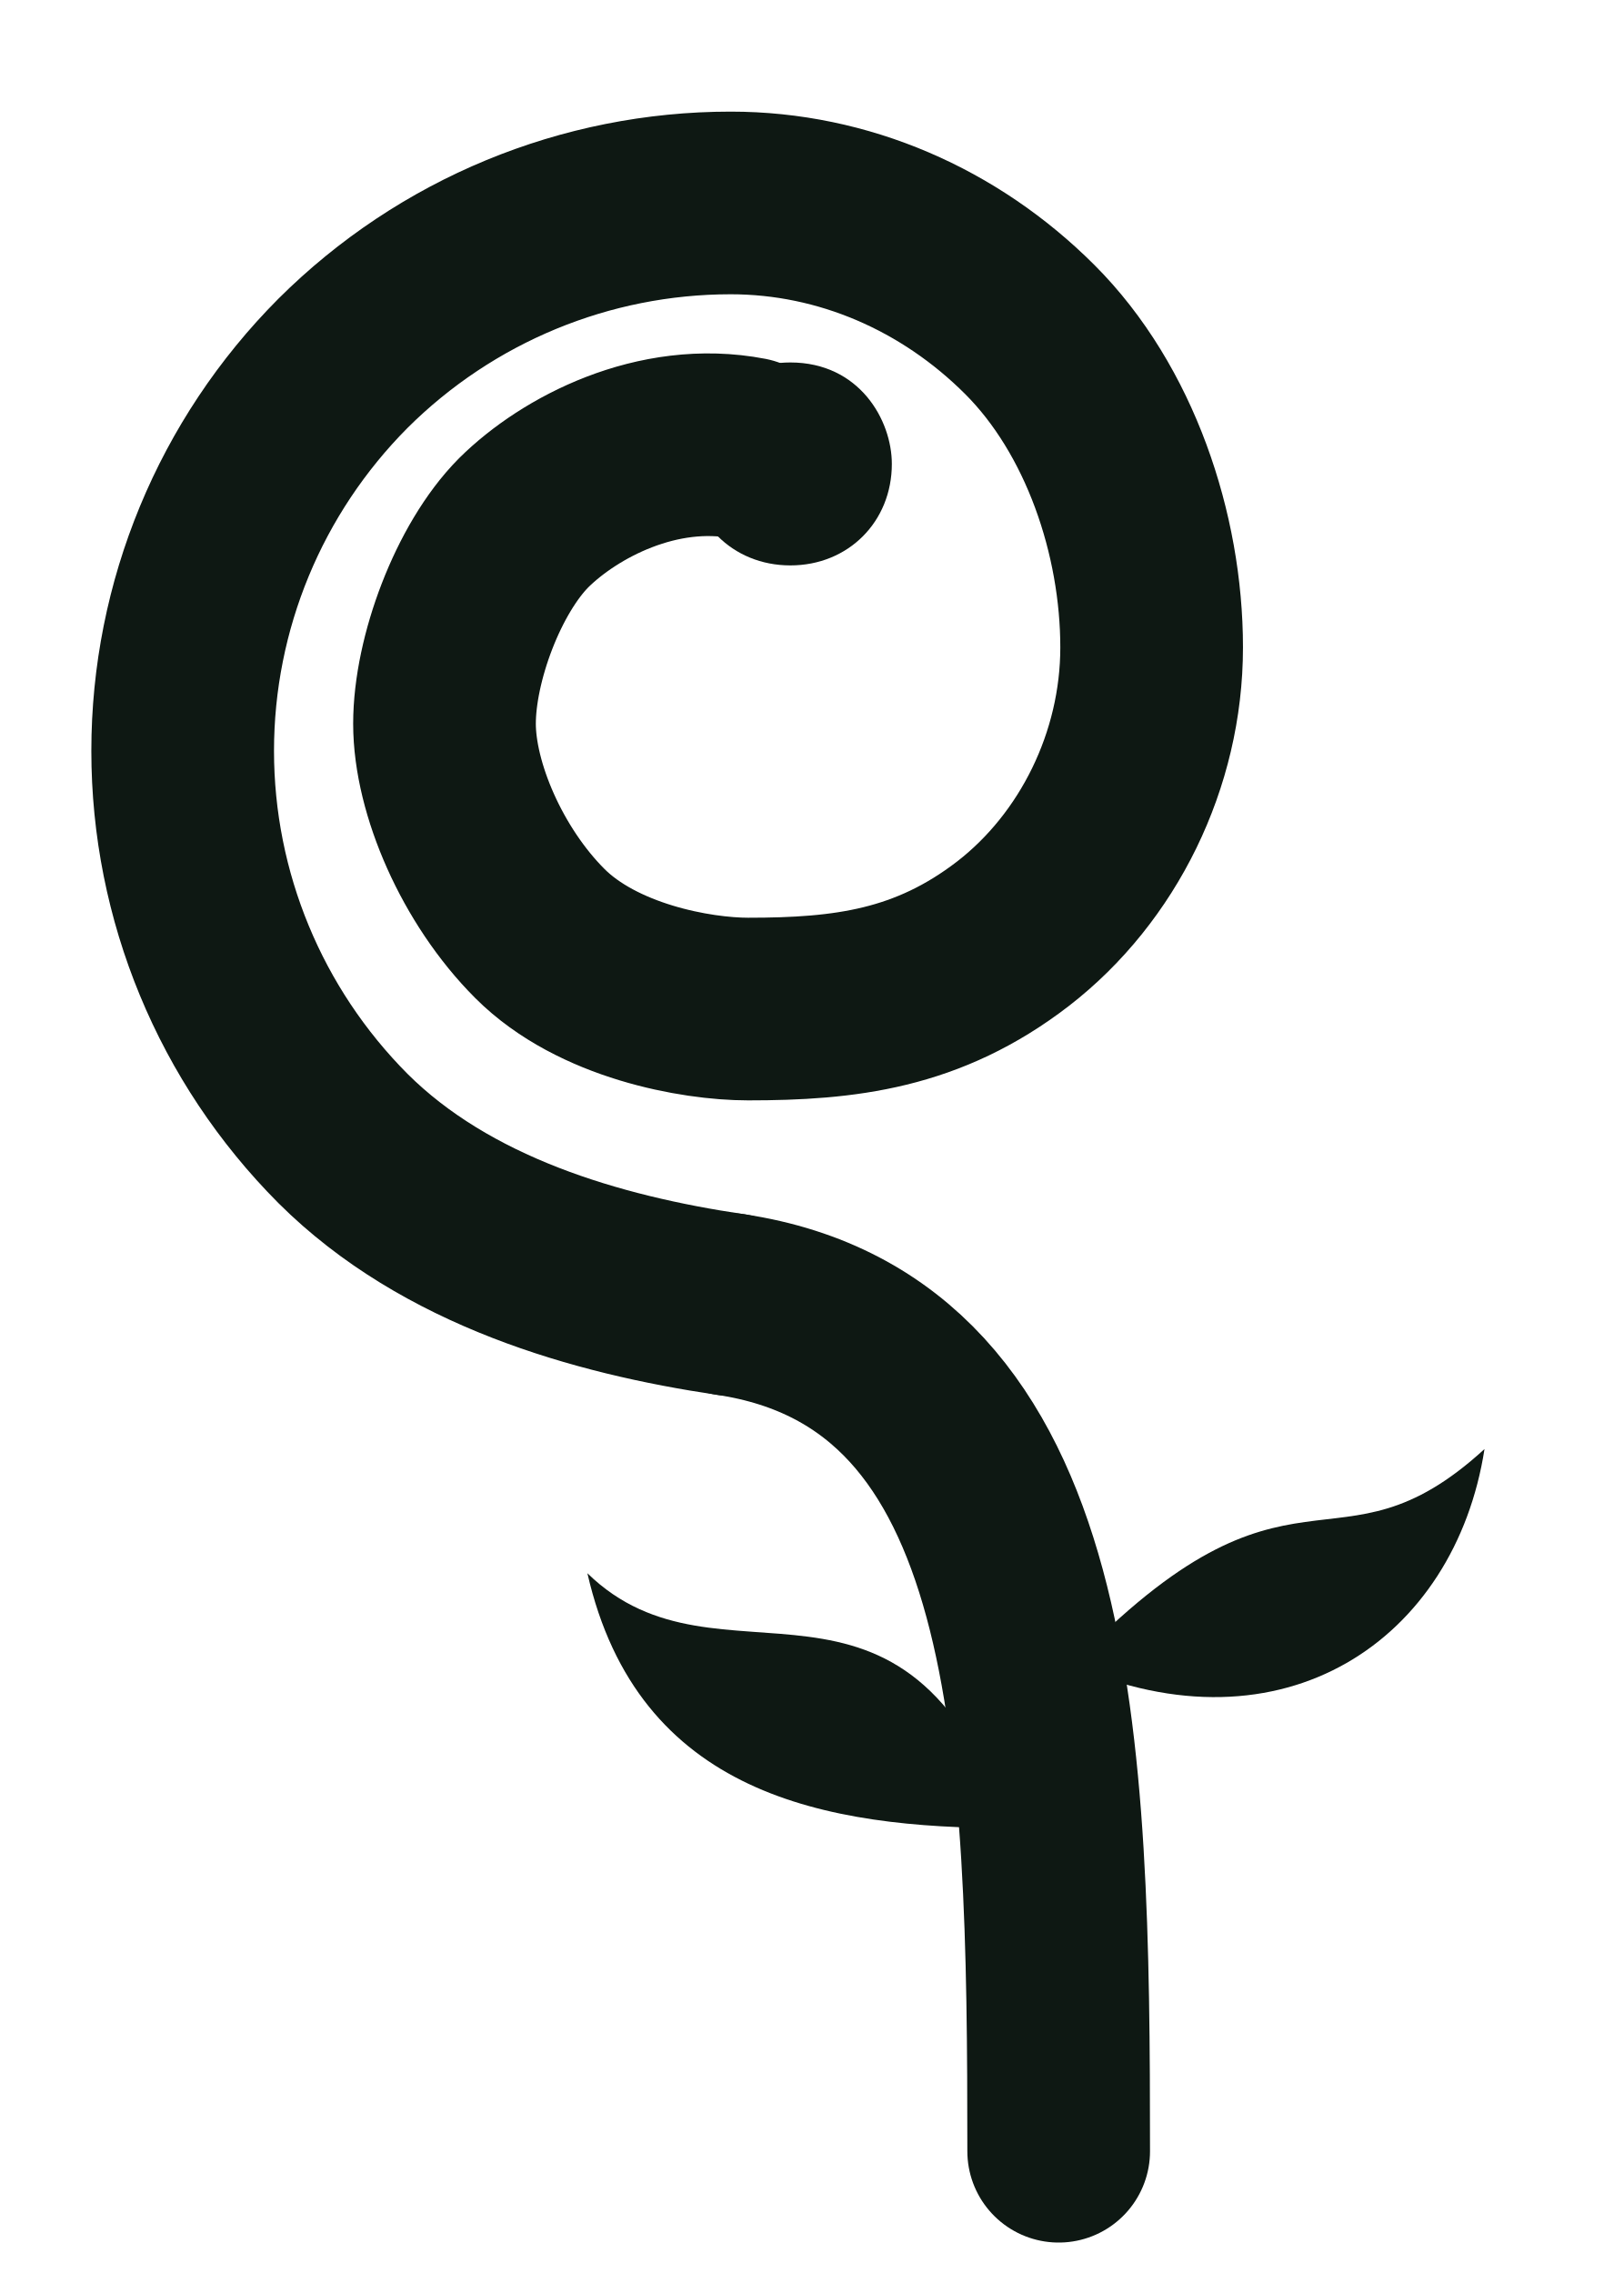
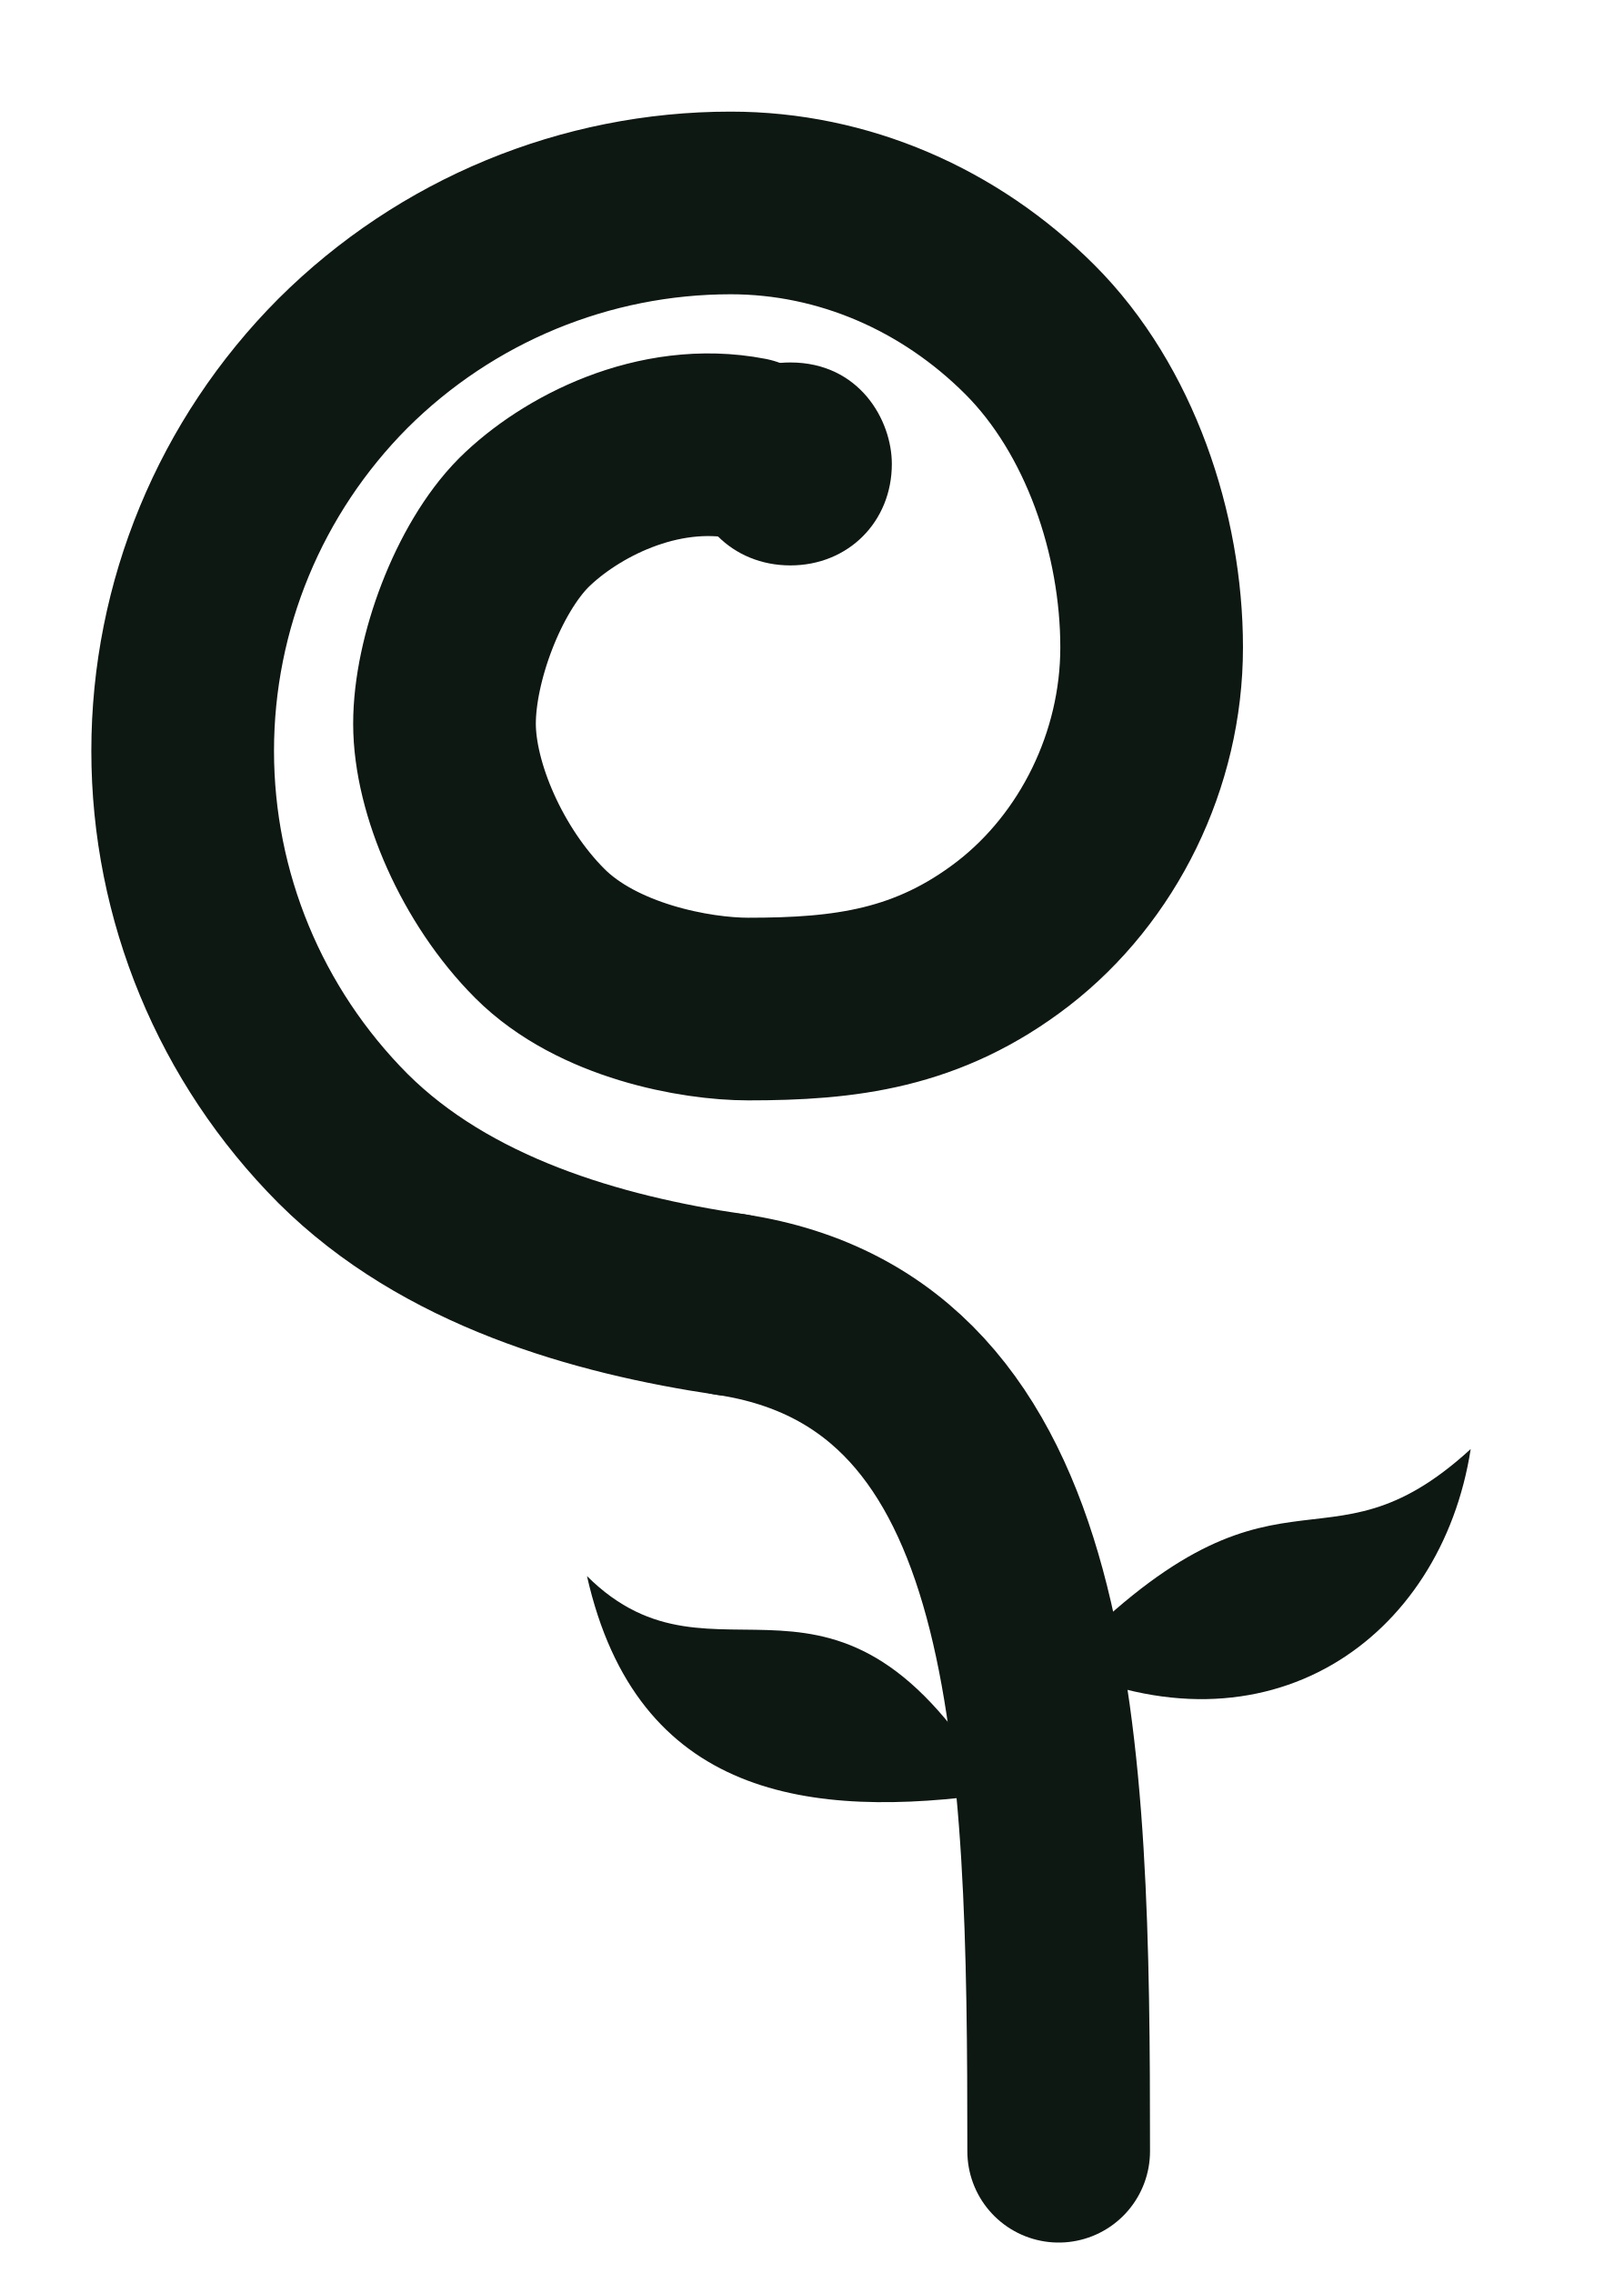
<svg xmlns="http://www.w3.org/2000/svg" viewBox="14 5 40 56" role="img" aria-label="Taxonomap fern mark">
  <g color="#0e1813">
    <g fill="none" stroke="currentColor" stroke-width="4.5" stroke-linecap="round">
      <path d="M40.08 58C40.08 47.97 39.88 38.33 32 37.14" />
      <path d="M32 37.14C28.68 36.65 24.99 35.58 22.45 33.05C19.92 30.51 18.5 27.08 18.5 23.5C18.5 19.92 19.92 16.49 22.45 13.95C24.99 11.42 28.42 10 32 10C34.78 10 37.4 11.15 39.37 13.12C41.34 15.09 42.37 18.16 42.37 20.95C42.37 23.73 41.05 26.38 38.96 28C36.86 29.62 34.81 29.86 32.43 29.86C31.14 29.86 28.72 29.42 27.3 28C25.88 26.58 24.95 24.42 24.95 22.83C24.95 21.24 25.78 19.01 26.9 17.88C28.03 16.76 30.2 15.62 32.43 16.05" />
    </g>
    <path d="M33.47 18.93C34.9 18.93 35.97 17.85 35.97 16.43C35.97 15.35 35.17 13.93 33.47 13.93C32.04 13.93 30.97 15 30.97 16.43C30.97 17.85 32.04 18.93 33.47 18.93Z" fill="currentColor" />
-     <path d="M38.88 50.04C34.33 50.04 29.72 49.22 28.47 43.76C31.74 46.95 36.26 42.65 38.88 50.04Z" fill="currentColor" />
-     <path d="M40.39 46.02C45.86 40.34 46.88 44.08 50.57 40.7C49.84 45.39 45.62 48.3 40.39 46.02Z" fill="currentColor" />
+     <path d="M38.56 49.18C33.93 49.84 29.69 49.28 28.46 43.83C31.66 47.01 34.58 42.45 38.56 49.18Z" fill="currentColor" />
+     <path d="M40.05 46.02C45.52 40.34 46.54 44.08 50.23 40.7C49.5 45.39 45.22 48.42 40.05 46.02Z" fill="currentColor" />
  </g>
</svg>
